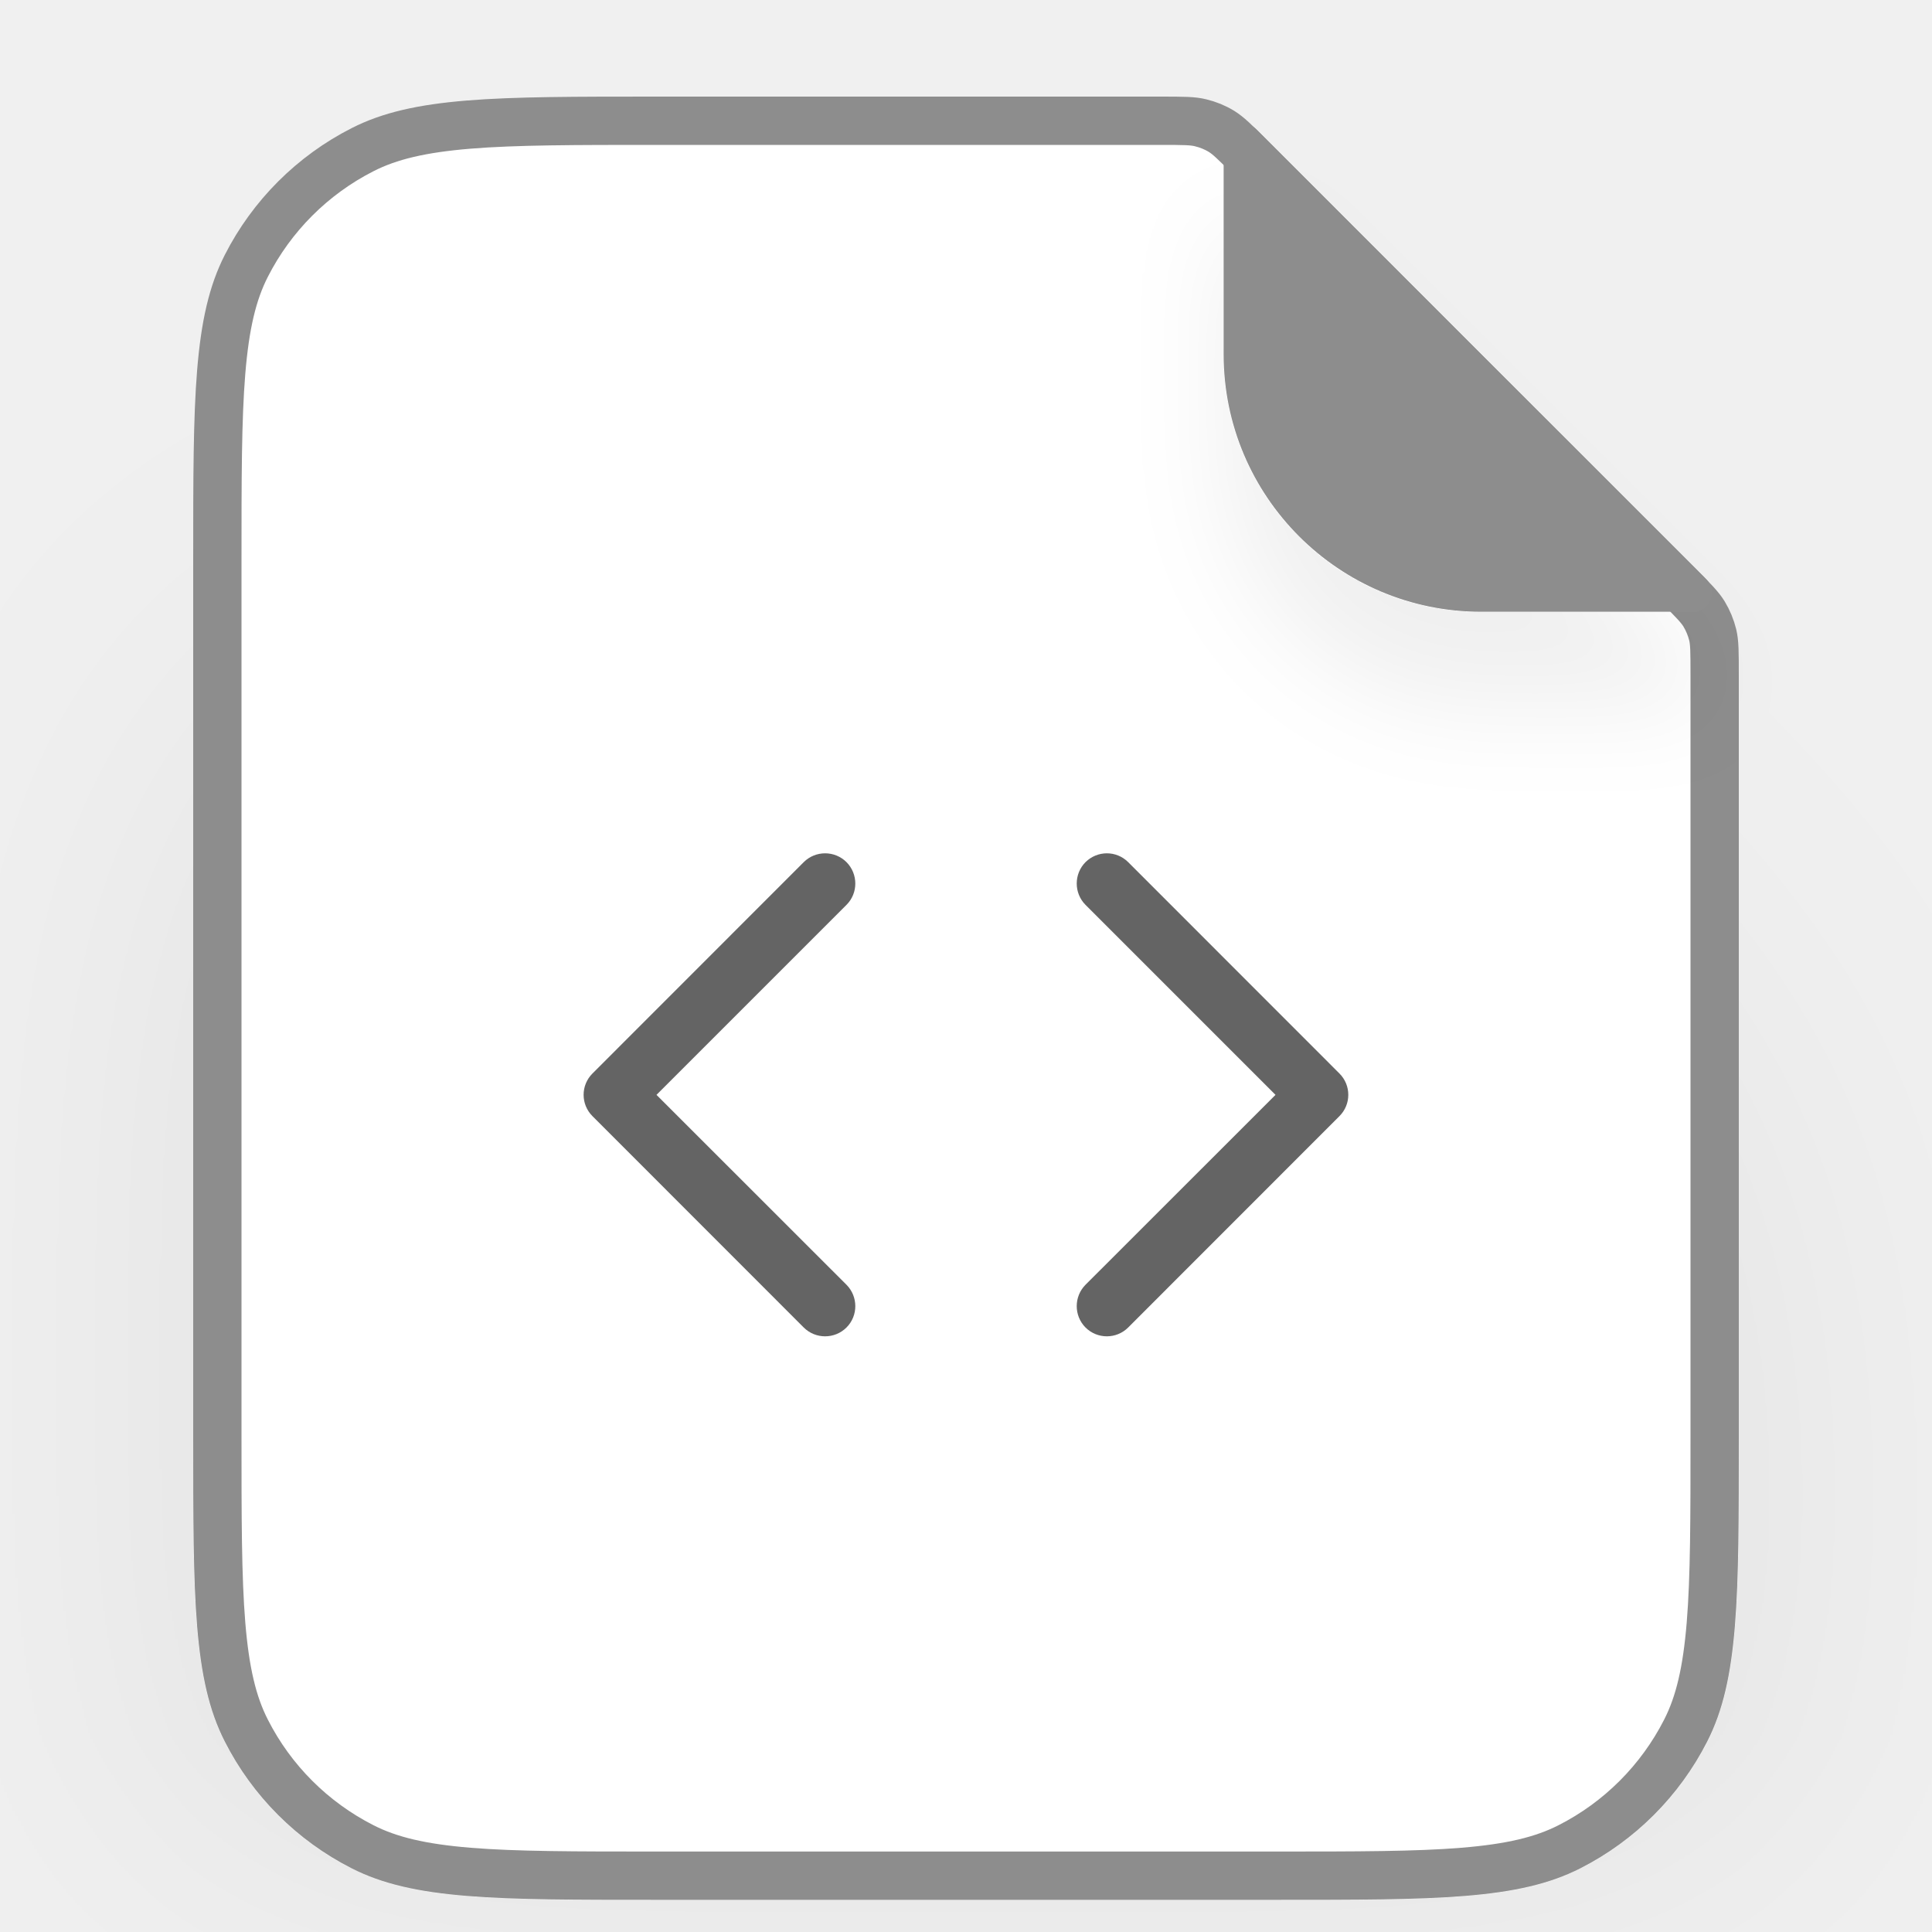
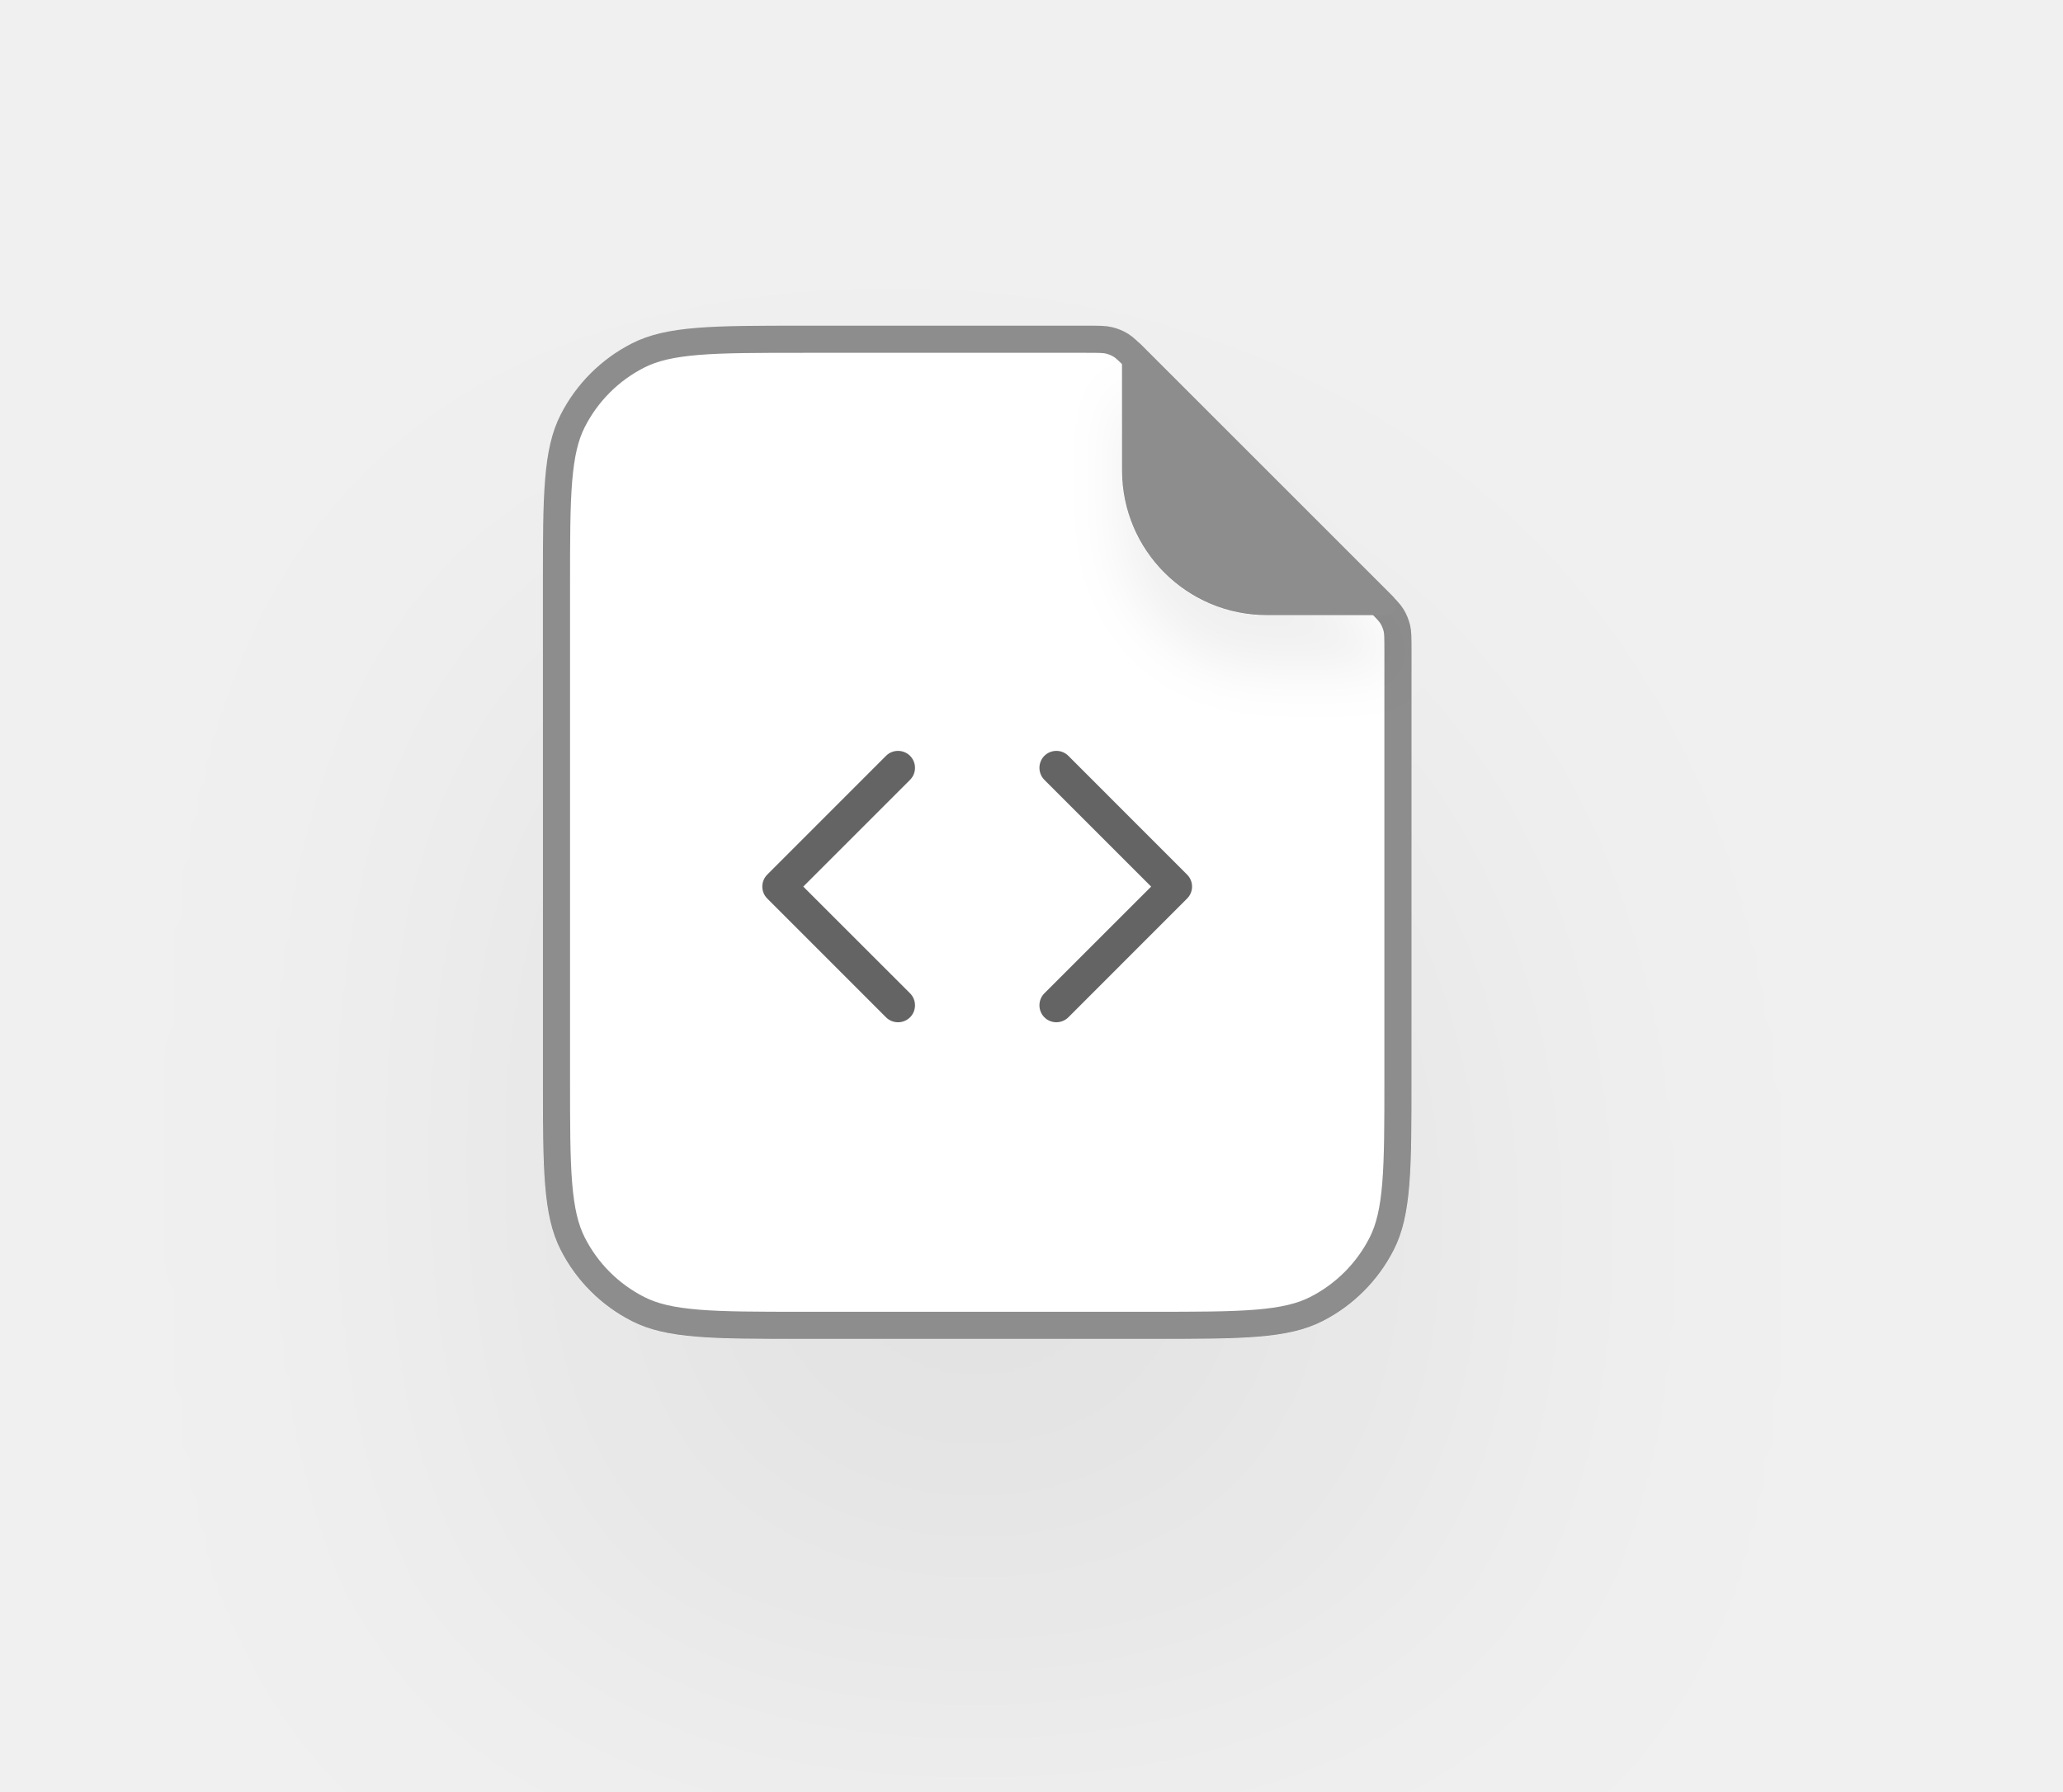
- <svg xmlns="http://www.w3.org/2000/svg" width="20" height="20" viewBox="0 0 20 20" fill="none">
+ <svg xmlns="http://www.w3.org/2000/svg" width="38" height="33" viewBox="0 0 38 33" fill="none">
  <g filter="url(#filter0_d_4020_2249)">
-     <path d="M6.8 1.25H12.004C12.26 1.25 12.348 1.251 12.428 1.271C12.504 1.289 12.578 1.319 12.645 1.36C12.714 1.403 12.778 1.464 12.959 1.646L17.355 6.041C17.536 6.222 17.597 6.286 17.64 6.355C17.681 6.423 17.711 6.496 17.73 6.572C17.749 6.652 17.75 6.74 17.75 6.996V14.866C17.75 15.71 17.75 16.329 17.71 16.816C17.67 17.301 17.593 17.635 17.45 17.915C17.186 18.433 16.765 18.854 16.248 19.117C15.968 19.26 15.635 19.337 15.15 19.377C14.663 19.417 14.044 19.417 13.2 19.417H6.8C5.956 19.417 5.337 19.417 4.85 19.377C4.365 19.337 4.032 19.26 3.752 19.117C3.235 18.854 2.813 18.433 2.55 17.915C2.407 17.635 2.33 17.301 2.29 16.816C2.25 16.329 2.25 15.71 2.25 14.866V5.8C2.25 4.956 2.25 4.337 2.29 3.85C2.33 3.365 2.407 3.032 2.55 2.752C2.813 2.235 3.235 1.813 3.752 1.55C4.032 1.407 4.365 1.33 4.85 1.29C5.337 1.25 5.956 1.25 6.8 1.25Z" fill="white" stroke="#8D8D8D" stroke-width="0.5" />
+     <path d="M14.8 6.25H20.004C20.26 6.25 20.348 6.251 20.428 6.271C20.504 6.289 20.578 6.319 20.645 6.36C20.714 6.403 20.778 6.464 20.959 6.646L25.355 11.041C25.536 11.222 25.597 11.286 25.64 11.355C25.681 11.422 25.711 11.496 25.73 11.572C25.749 11.652 25.75 11.74 25.75 11.996V19.866C25.75 20.71 25.75 21.329 25.71 21.816C25.67 22.301 25.593 22.635 25.45 22.915C25.186 23.433 24.765 23.854 24.248 24.117C23.968 24.26 23.635 24.337 23.15 24.377C22.663 24.417 22.044 24.417 21.2 24.417H14.8C13.956 24.417 13.337 24.417 12.85 24.377C12.365 24.337 12.032 24.26 11.752 24.117C11.235 23.854 10.813 23.433 10.55 22.915C10.407 22.635 10.33 22.301 10.29 21.816C10.25 21.329 10.25 20.71 10.25 19.866V10.8C10.25 9.956 10.25 9.337 10.29 8.85C10.33 8.365 10.407 8.032 10.55 7.752C10.813 7.235 11.235 6.813 11.752 6.55C12.032 6.407 12.365 6.33 12.85 6.29C13.337 6.25 13.956 6.25 14.8 6.25Z" fill="white" stroke="#8D8D8D" stroke-width="0.5" />
    <g filter="url(#filter1_d_4020_2249)">
-       <path d="M12.667 1.483C12.667 1.305 12.882 1.215 13.008 1.341L15.333 3.667L17.659 5.992C17.785 6.118 17.695 6.333 17.517 6.333H15.333C13.861 6.333 12.667 5.139 12.667 3.667V1.483Z" fill="#8D8D8D" />
+       <path d="M20.667 6.483C20.667 6.305 20.882 6.215 21.008 6.341L23.333 8.667L25.659 10.992C25.785 11.118 25.695 11.333 25.517 11.333H23.333C21.861 11.333 20.667 10.139 20.667 8.667V6.483Z" fill="#8D8D8D" />
    </g>
-     <path d="M8.32 8.925C8.442 8.803 8.641 8.803 8.763 8.925C8.884 9.047 8.885 9.245 8.763 9.367L6.796 11.334L8.763 13.3C8.884 13.422 8.885 13.62 8.763 13.742C8.641 13.864 8.442 13.864 8.32 13.742L6.133 11.554C6.011 11.432 6.011 11.235 6.133 11.113L8.32 8.925ZM11.237 8.925C11.36 8.803 11.557 8.803 11.679 8.925L13.866 11.113C13.988 11.235 13.988 11.432 13.866 11.554L11.679 13.742C11.557 13.864 11.359 13.864 11.237 13.742C11.116 13.62 11.116 13.422 11.237 13.3L13.204 11.334L11.237 9.367C11.116 9.245 11.116 9.047 11.237 8.925Z" fill="#646464" />
+     <path d="M16.32 13.925C16.442 13.803 16.641 13.803 16.763 13.925C16.884 14.047 16.885 14.245 16.763 14.367L14.796 16.334L16.763 18.3C16.884 18.422 16.885 18.62 16.763 18.742C16.641 18.864 16.442 18.864 16.32 18.742L14.133 16.554C14.011 16.432 14.011 16.235 14.133 16.113L16.32 13.925ZM19.237 13.925C19.36 13.803 19.557 13.803 19.679 13.925L21.866 16.113C21.988 16.235 21.988 16.432 21.866 16.554L19.679 18.742C19.557 18.863 19.359 18.864 19.237 18.742C19.116 18.62 19.116 18.422 19.237 18.3L21.204 16.334L19.237 14.367C19.116 14.245 19.116 14.047 19.237 13.925Z" fill="#646464" />
  </g>
  <defs>
-     <filter id="filter0_d_4020_2249" x="-12" y="-6" width="44" height="44" filterUnits="userSpaceOnUse" color-interpolation-filters="sRGB">
+     <filter id="filter0_d_4020_2249" x="-4" y="-1" width="44" height="44" filterUnits="userSpaceOnUse" color-interpolation-filters="sRGB">
      <feFlood flood-opacity="0" result="BackgroundImageFix" />
      <feColorMatrix in="SourceAlpha" type="matrix" values="0 0 0 0 0 0 0 0 0 0 0 0 0 0 0 0 0 0 127 0" result="hardAlpha" />
      <feOffset dy="6" />
      <feGaussianBlur stdDeviation="6" />
      <feComposite in2="hardAlpha" operator="out" />
      <feColorMatrix type="matrix" values="0 0 0 0 0 0 0 0 0 0 0 0 0 0 0 0 0 0 0.06 0" />
      <feBlend mode="normal" in2="BackgroundImageFix" result="effect1_dropShadow_4020_2249" />
      <feBlend mode="normal" in="SourceGraphic" in2="effect1_dropShadow_4020_2249" result="shape" />
    </filter>
-     <filter id="filter1_d_4020_2249" x="11.667" y="1.282" width="7.051" height="7.051" filterUnits="userSpaceOnUse" color-interpolation-filters="sRGB">
+     <filter id="filter1_d_4020_2249" x="19.667" y="6.282" width="7.051" height="7.051" filterUnits="userSpaceOnUse" color-interpolation-filters="sRGB">
      <feFlood flood-opacity="0" result="BackgroundImageFix" />
      <feColorMatrix in="SourceAlpha" type="matrix" values="0 0 0 0 0 0 0 0 0 0 0 0 0 0 0 0 0 0 127 0" result="hardAlpha" />
      <feOffset dy="1" />
      <feGaussianBlur stdDeviation="0.5" />
      <feComposite in2="hardAlpha" operator="out" />
      <feColorMatrix type="matrix" values="0 0 0 0 0 0 0 0 0 0 0 0 0 0 0 0 0 0 0.06 0" />
      <feBlend mode="normal" in2="BackgroundImageFix" result="effect1_dropShadow_4020_2249" />
      <feBlend mode="normal" in="SourceGraphic" in2="effect1_dropShadow_4020_2249" result="shape" />
    </filter>
  </defs>
</svg>
